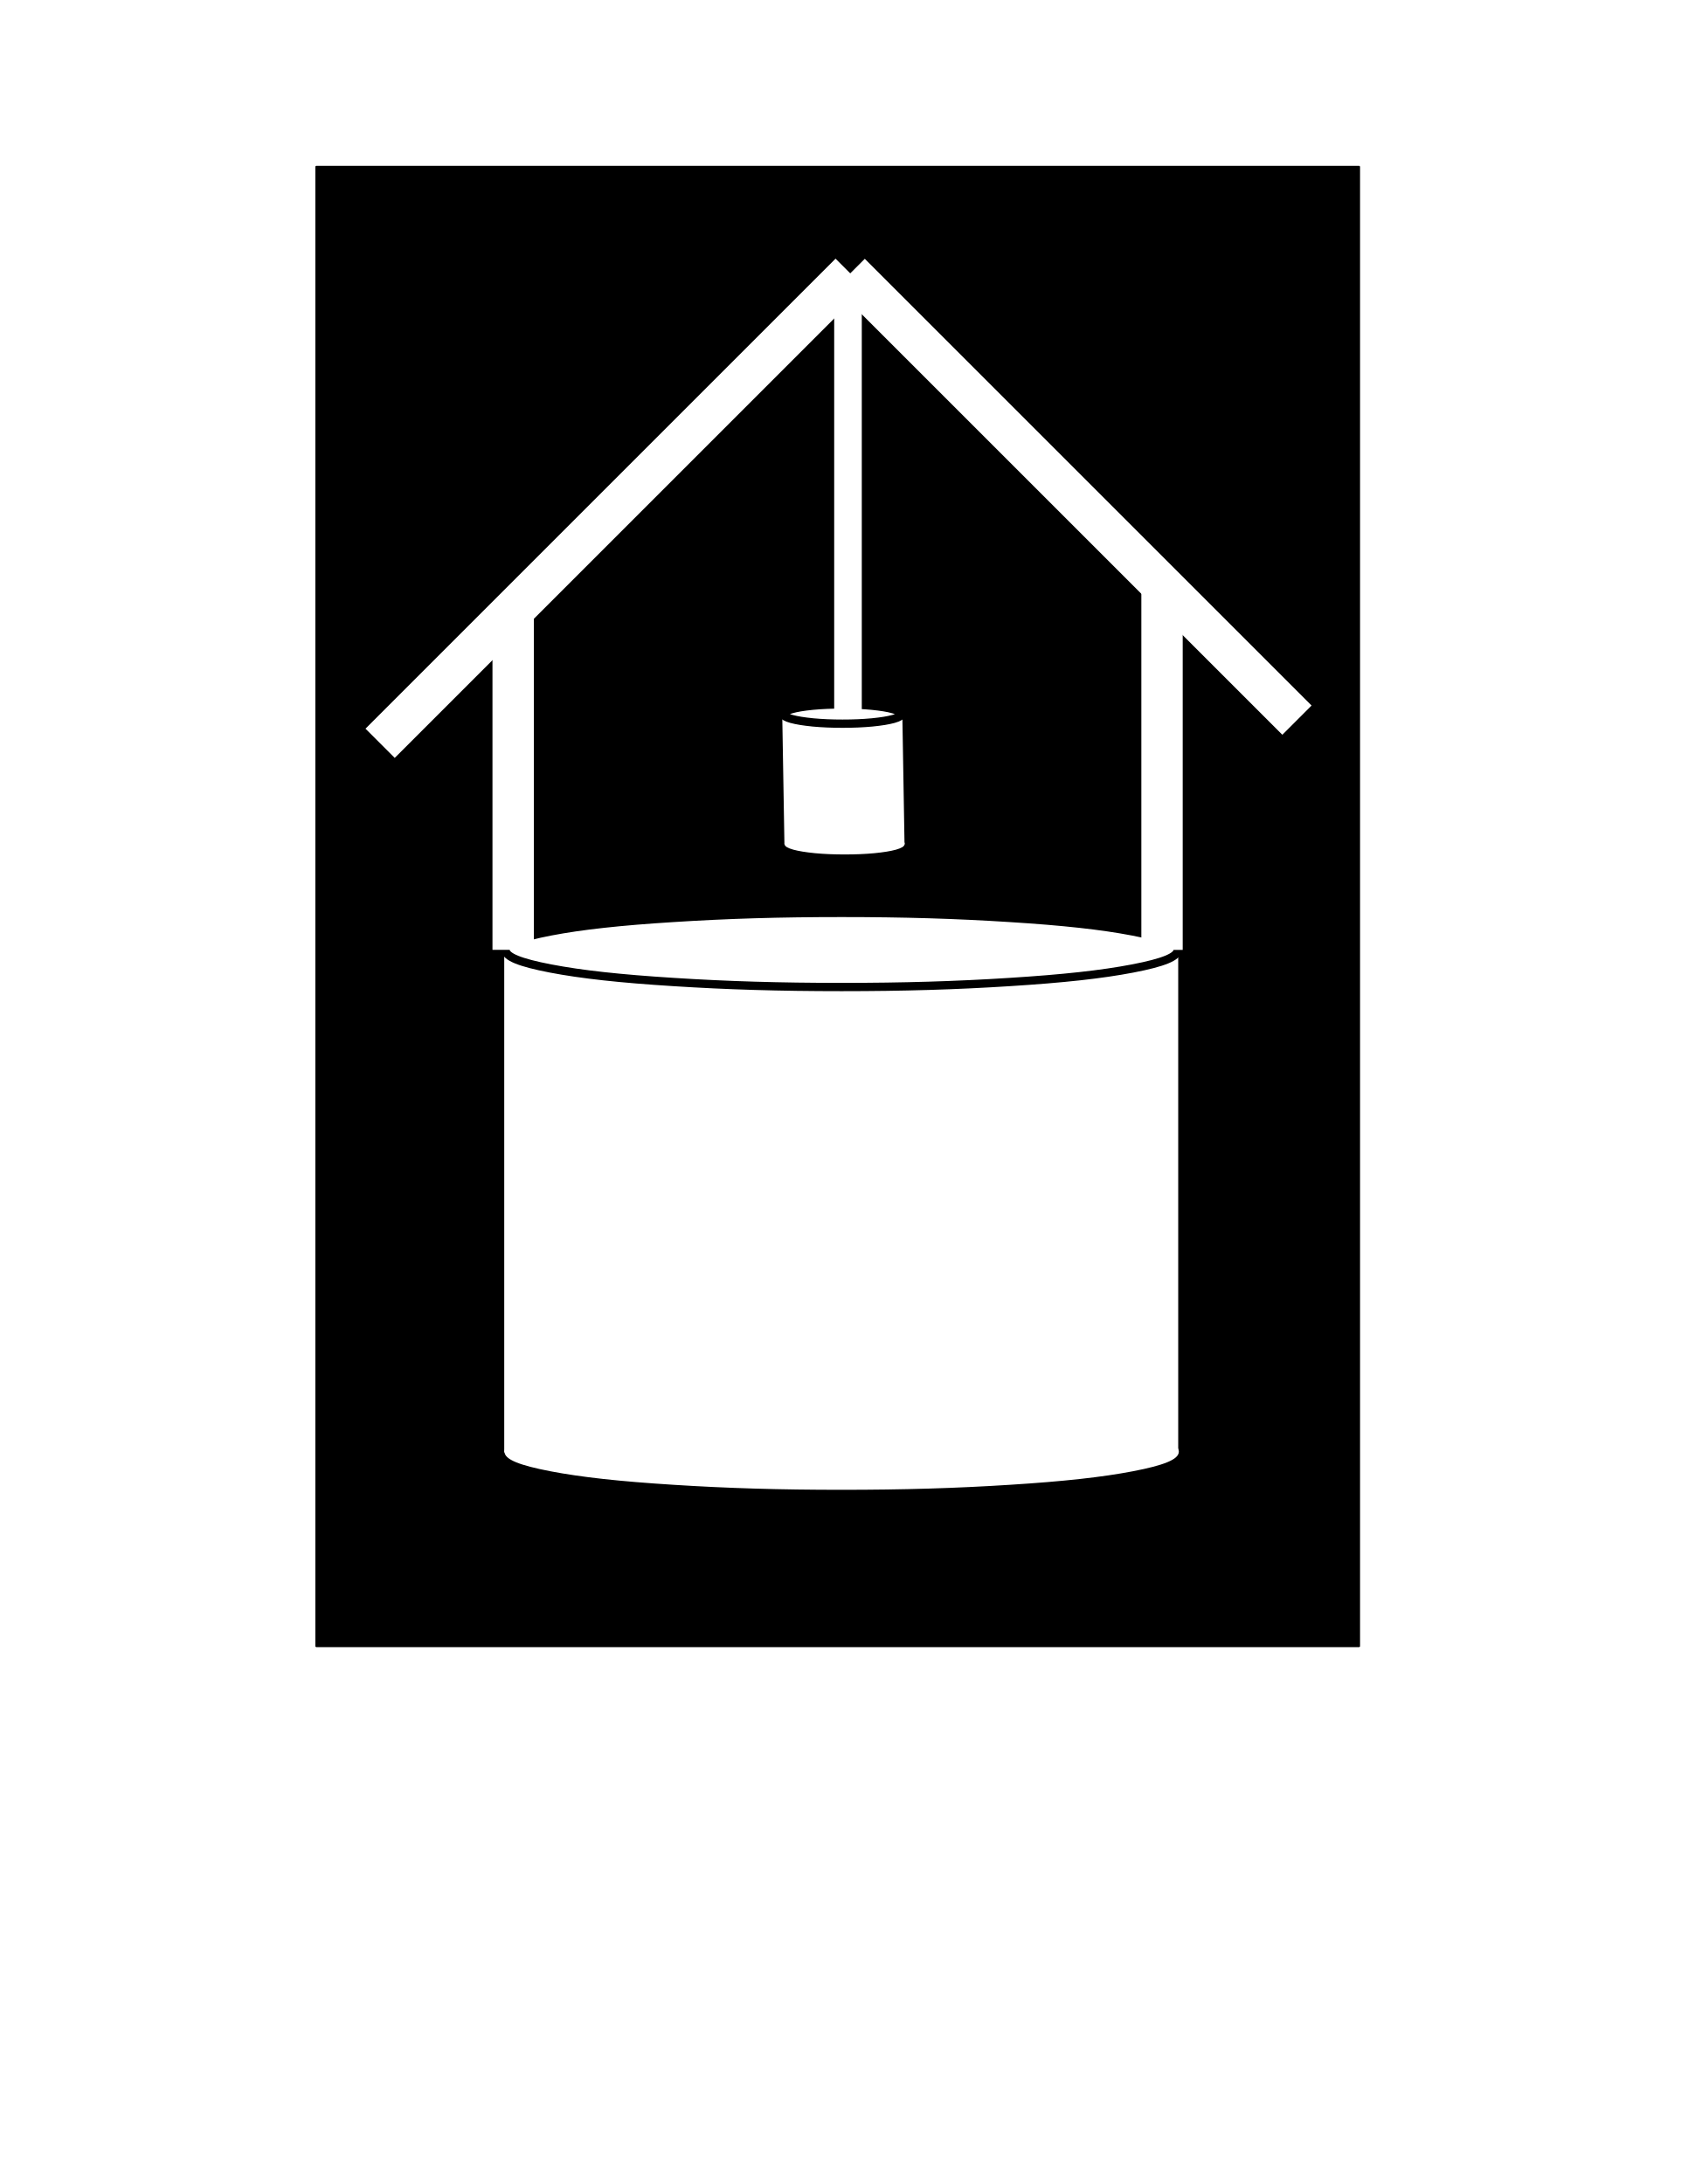
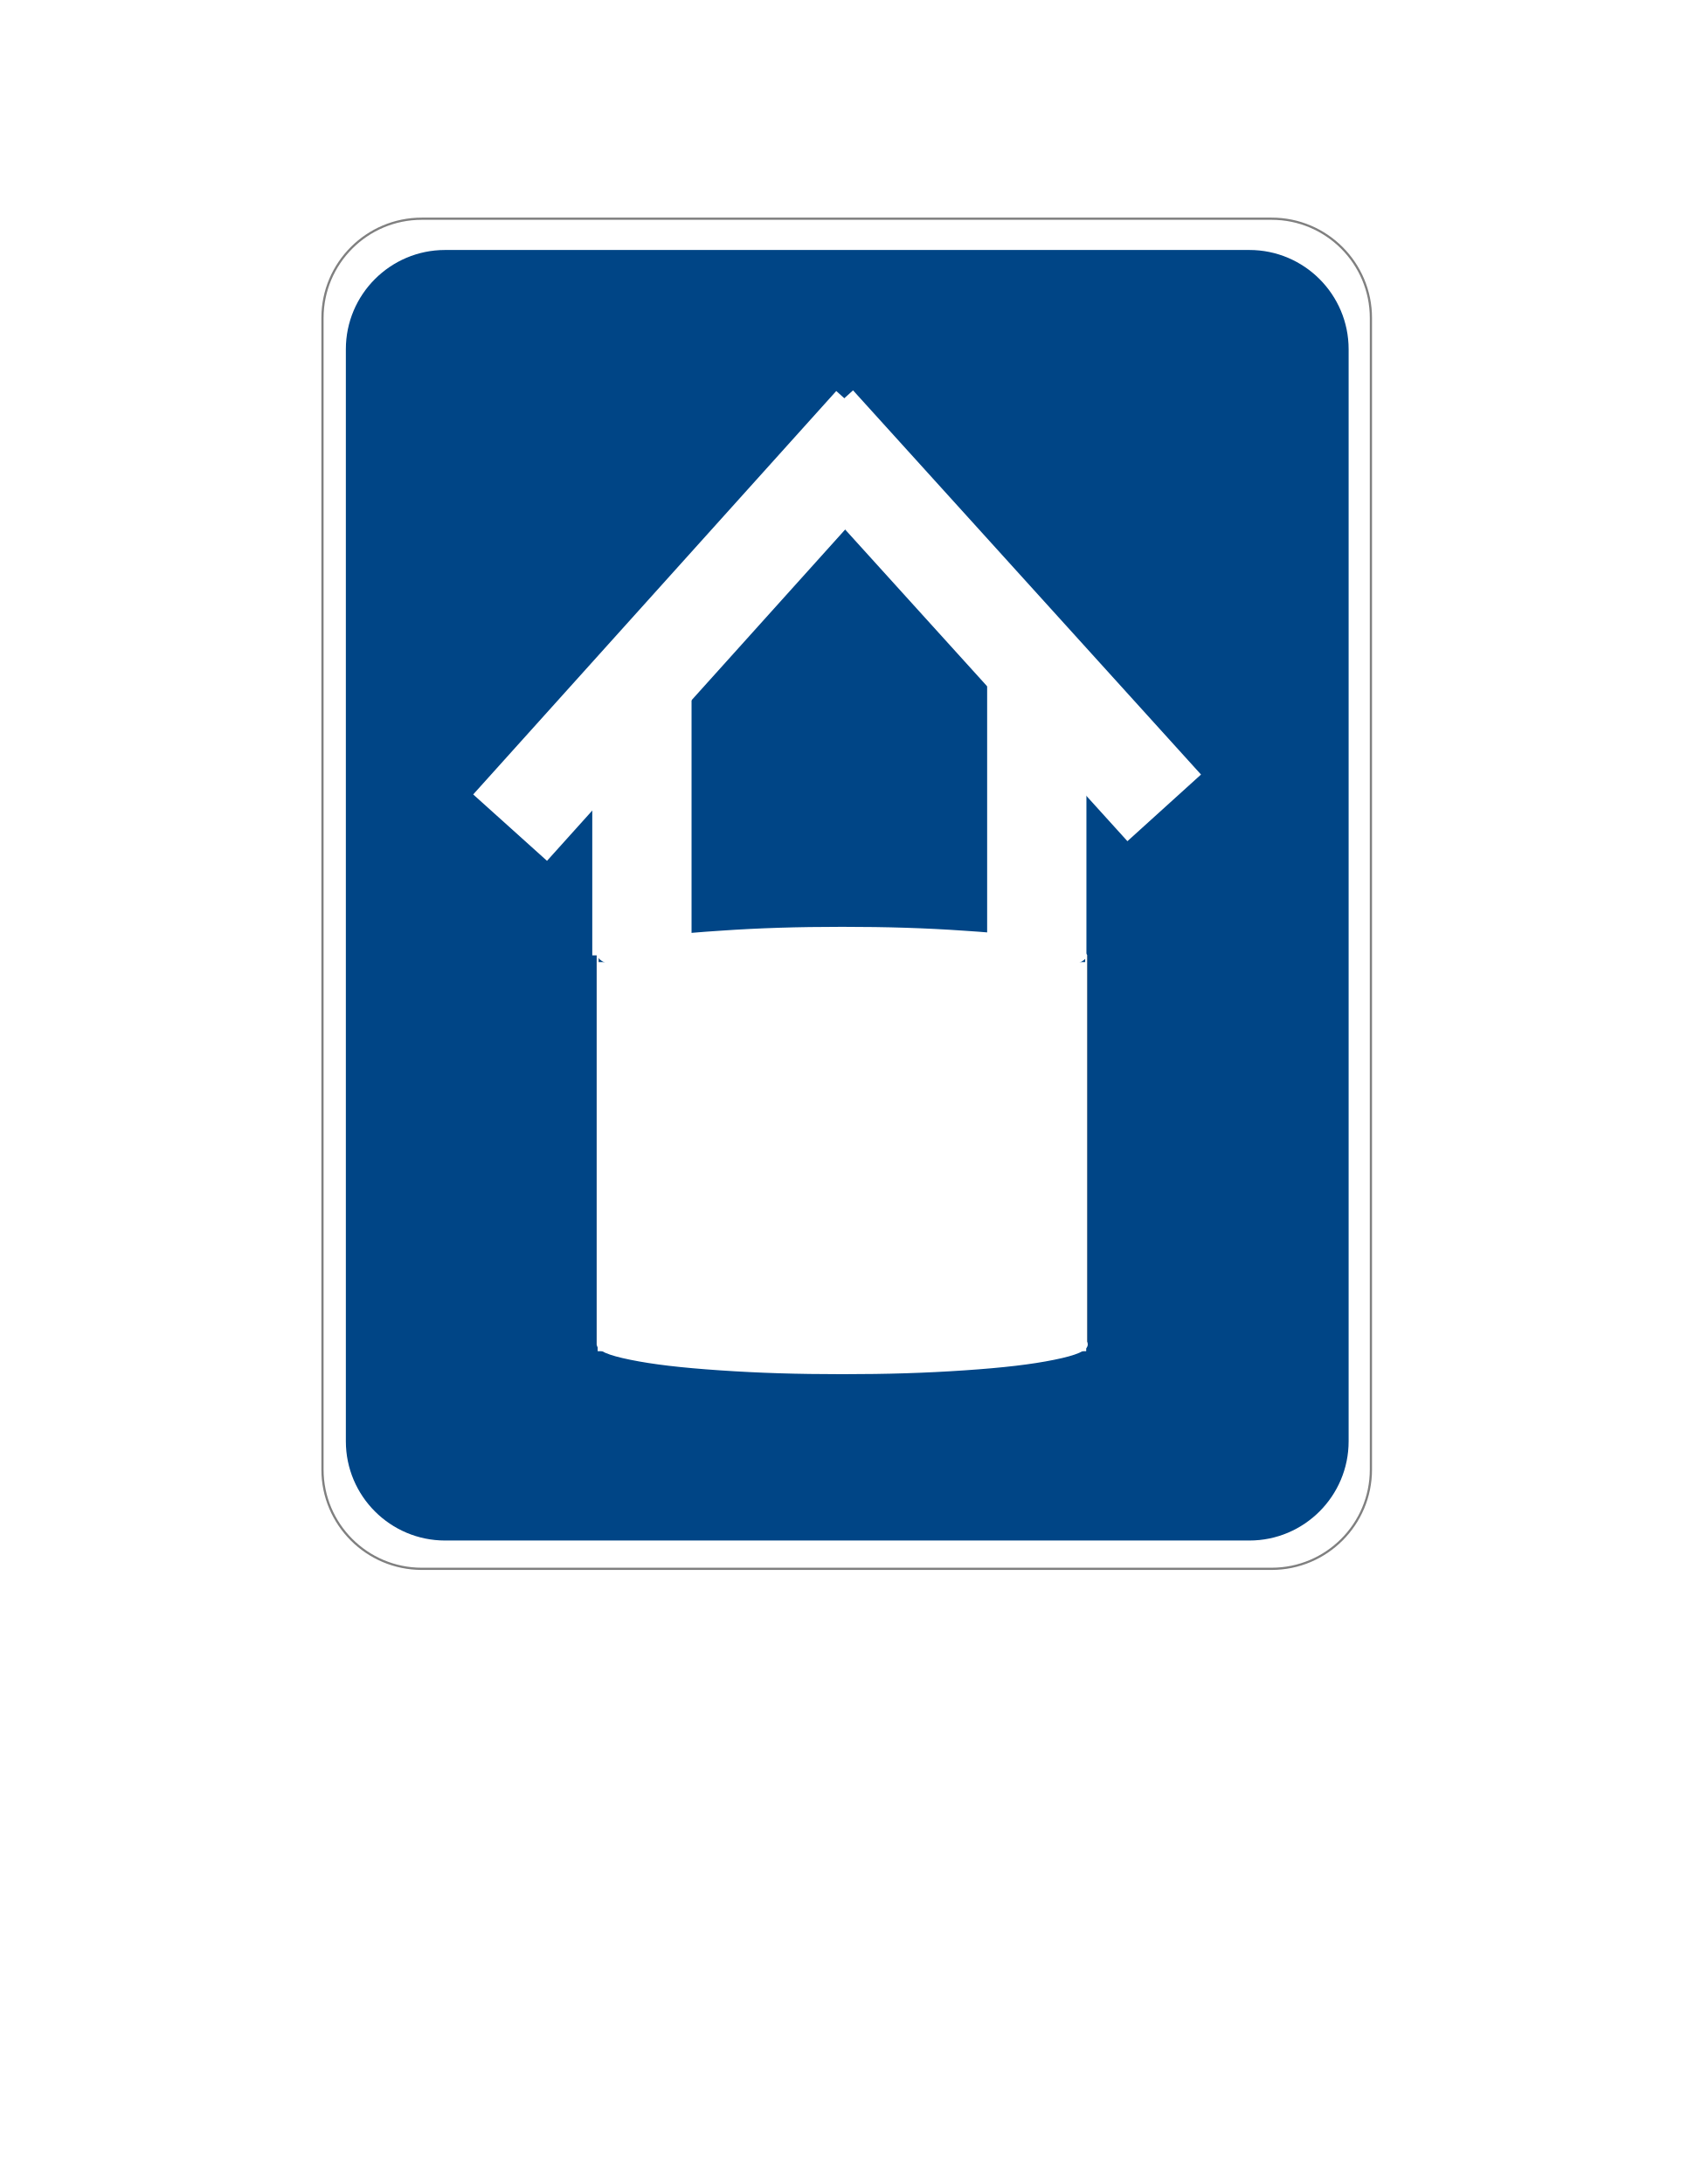
<svg xmlns="http://www.w3.org/2000/svg" version="1.2" baseProfile="tiny" width="215.9mm" height="279.4mm" viewBox="0 0 21590 27940" preserveAspectRatio="xMidYMid" fill-rule="evenodd" stroke-width="28.222" stroke-linejoin="round" xml:space="preserve">
  <g visibility="visible" id="MasterSlide_1_Default">
    <rect fill="none" stroke="none" x="0" y="0" width="21590" height="27940" />
  </g>
  <g visibility="visible" id="Slide_1_page1">
    <g>
-       <path fill="rgb(0,0,0)" stroke="none" d="M 10716,21058 L 4048,21058 4048,2135 17383,2135 17383,21058 10716,21058 Z" />
-       <path fill="none" stroke="rgb(0,0,0)" id="Drawing_1_0" d="M 10716,21058 L 4048,21058 4048,2135 17383,2135 17383,21058 10716,21058 Z" />
-     </g>
-     <g id="DrawingGroup_1">
-       <g>
-         <path fill="none" stroke="rgb(0,0,0)" id="Drawing_2_0" stroke-linejoin="round" d="M 6464,12151 L 6464,18573" />
-       </g>
-       <g>
-         <path fill="none" stroke="rgb(0,0,0)" id="Drawing_3_0" stroke-linejoin="round" d="M 15057,12151 L 15057,18573" />
-       </g>
-       <g>
-         <path fill="rgb(255,255,255)" stroke="none" d="M 10766,19045 C 9975,19045 9302,19025 8617,18981 7931,18938 7439,18884 7043,18808 6647,18732 6467,18658 6467,18571 6467,18484 6647,18410 7043,18334 7439,18258 7931,18204 8616,18161 9302,18117 9975,18097 10766,18097 11557,18097 12230,18117 12915,18161 13601,18204 14093,18258 14489,18334 14885,18410 15065,18484 15065,18571 15065,18658 14885,18732 14489,18808 14093,18884 13601,18938 12916,18981 12230,19025 11557,19045 10766,19045 L 10766,19045 Z" />
-         <path fill="none" stroke="rgb(255,255,255)" id="Drawing_4_0" stroke-linejoin="round" d="M 10766,19045 C 9975,19045 9302,19025 8617,18981 7931,18938 7439,18884 7043,18808 6647,18732 6467,18658 6467,18571 6467,18484 6647,18410 7043,18334 7439,18258 7931,18204 8616,18161 9302,18117 9975,18097 10766,18097 11557,18097 12230,18117 12915,18161 13601,18204 14093,18258 14489,18334 14885,18410 15065,18484 15065,18571 15065,18658 14885,18732 14489,18808 14093,18884 13601,18938 12916,18981 12230,19025 11557,19045 10766,19045 L 10766,19045 Z" />
-       </g>
-       <g>
-         <path fill="rgb(255,255,255)" stroke="none" d="M 10761,18571 L 6464,18571 6464,12151 15057,12151 15057,18571 10761,18571 Z" />
-         <path fill="none" stroke="rgb(255,255,255)" id="Drawing_5_0" stroke-linejoin="round" d="M 10761,18571 L 6464,18571 6464,12151 15057,12151 15057,18571 10761,18571 Z" />
-       </g>
-       <g>
-         <path fill="rgb(255,255,255)" stroke="none" d="M 10766,12627 C 9974,12627 9302,12607 8616,12563 7931,12520 7439,12466 7043,12390 6647,12314 6467,12240 6467,12153 6467,12066 6647,11992 7043,11916 7439,11840 7931,11786 8616,11743 9302,11699 9974,11679 10765,11679 11557,11679 12229,11699 12915,11743 13600,11786 14092,11840 14488,11916 14884,11992 15064,12066 15064,12153 15064,12240 14884,12314 14488,12390 14092,12466 13600,12520 12915,12563 12229,12607 11557,12627 10766,12627 L 10766,12627 Z" />
-         <path fill="none" stroke="rgb(0,0,0)" id="Drawing_6_0" stroke-width="106" stroke-linejoin="round" d="M 10766,12627 C 9974,12627 9302,12607 8616,12563 7931,12520 7439,12466 7043,12390 6647,12314 6467,12240 6467,12153 6467,12066 6647,11992 7043,11916 7439,11840 7931,11786 8616,11743 9302,11699 9974,11679 10765,11679 11557,11679 12229,11699 12915,11743 13600,11786 14092,11840 14488,11916 14884,11992 15064,12066 15064,12153 15064,12240 14884,12314 14488,12390 14092,12466 13600,12520 12915,12563 12229,12607 11557,12627 10766,12627 L 10766,12627 Z" />
-       </g>
+       <path fill="rgb(255,255,255)" stroke="none" d="M 10831,20070 L 16266,20070 C 16967,20070 17536,19501 17536,18800 L 17536,4068 C 17536,3367 16967,2798 16266,2798 L 5395,2798 C 4694,2798 4125,3367 4125,4068 L 4125,18800 C 4125,19501 4694,20070 5395,20070 L 10831,20070 Z" />
+       <path fill="none" stroke="rgb(128,128,128)" id="Drawing_1_0" stroke-linejoin="round" d="M 10831,20070 L 16266,20070 C 16967,20070 17536,19501 17536,18800 L 17536,4068 C 17536,3367 16967,2798 16266,2798 L 5395,2798 C 4694,2798 4125,3367 4125,4068 L 4125,18800 C 4125,19501 4694,20070 5395,20070 L 10831,20070 Z" />
    </g>
    <g>
-       <path fill="none" stroke="rgb(255,255,255)" id="Drawing_7_0" stroke-width="529" stroke-linejoin="round" d="M 6564,12151 L 6564,7869" />
+       <path fill="rgb(0,69,134)" stroke="none" d="M 10838,19708 L 15981,19708 C 16682,19708 17251,19139 17251,18438 L 17251,4468 C 17251,3767 16682,3198 15981,3198 L 5694,3198 C 4993,3198 4424,3767 4424,4468 L 4424,18438 C 4424,19139 4993,19708 5694,19708 L 10838,19708 Z" />
+       <rect fill="none" stroke="none" x="4424" y="3198" width="12828" height="16511" />
    </g>
    <g>
-       <path fill="none" stroke="rgb(255,255,255)" id="Drawing_8_0" stroke-width="529" stroke-linejoin="round" d="M 14864,12152 L 14864,7488" />
+       <path fill="none" stroke="rgb(0,0,0)" id="Drawing_3_0" stroke-width="26" stroke-linejoin="round" d="M 7645,12222 L 7645,17201" />
    </g>
    <g>
-       <path fill="none" stroke="rgb(255,255,255)" id="Drawing_9_0" stroke-width="529" stroke-linejoin="round" d="M 10875,3496 L 4862,9509" />
+       <path fill="none" stroke="rgb(0,0,0)" id="Drawing_4_0" stroke-width="26" stroke-linejoin="round" d="M 13894,12222 L 13894,17201" />
    </g>
    <g>
-       <path fill="none" stroke="rgb(255,255,255)" id="Drawing_10_0" stroke-width="529" stroke-linejoin="round" d="M 10875,3498 L 16590,9213" />
-     </g>
-     <g id="DrawingGroup_2">
-       <g>
-         <path fill="none" stroke="rgb(0,0,0)" id="Drawing_11_0" stroke-linejoin="round" d="M 10020,9134 L 10048,10794" />
-       </g>
-       <g>
-         <path fill="none" stroke="rgb(0,0,0)" id="Drawing_12_0" stroke-linejoin="round" d="M 11529,9134 L 11557,10794" />
-       </g>
-       <g>
-         <path fill="rgb(255,255,255)" stroke="none" d="M 10805,10917 C 10667,10917 10548,10912 10428,10901 10308,10889 10221,10875 10151,10856 10081,10836 10049,10817 10049,10794 10049,10771 10080,10752 10149,10733 10218,10713 10304,10699 10425,10687 10545,10676 10663,10671 10802,10671 10940,10671 11059,10676 11179,10687 11299,10699 11386,10713 11456,10733 11526,10752 11558,10771 11558,10794 11558,10817 11527,10836 11458,10856 11389,10875 11303,10889 11182,10901 11062,10912 10944,10917 10805,10917 L 10805,10917 Z" />
-         <path fill="none" stroke="rgb(255,255,255)" id="Drawing_13_0" stroke-linejoin="round" d="M 10805,10917 C 10667,10917 10548,10912 10428,10901 10308,10889 10221,10875 10151,10856 10081,10836 10049,10817 10049,10794 10049,10771 10080,10752 10149,10733 10218,10713 10304,10699 10425,10687 10545,10676 10663,10671 10802,10671 10940,10671 11059,10676 11179,10687 11299,10699 11386,10713 11456,10733 11526,10752 11558,10771 11558,10794 11558,10817 11527,10836 11458,10856 11389,10875 11303,10889 11182,10901 11062,10912 10944,10917 10805,10917 L 10805,10917 Z" />
-       </g>
-       <g>
-         <path fill="rgb(255,255,255)" stroke="none" d="M 10802,10795 L 10048,10795 10020,9133 11528,9133 11556,10795 10802,10795 Z" />
-         <path fill="none" stroke="rgb(255,255,255)" id="Drawing_14_0" stroke-linejoin="round" d="M 10802,10795 L 10048,10795 10020,9133 11528,9133 11556,10795 10802,10795 Z" />
-       </g>
-       <g>
-         <path fill="rgb(255,255,255)" stroke="none" d="M 10777,9258 C 10639,9258 10520,9253 10400,9242 10280,9230 10193,9216 10123,9197 10053,9177 10021,9158 10021,9135 10021,9112 10052,9093 10121,9074 10190,9054 10276,9040 10397,9028 10517,9017 10635,9012 10774,9012 10912,9012 11031,9017 11151,9028 11271,9040 11358,9054 11428,9074 11498,9093 11530,9112 11530,9135 11530,9158 11499,9177 11430,9197 11361,9216 11275,9230 11154,9242 11034,9253 10916,9258 10777,9258 L 10777,9258 Z" />
-         <path fill="none" stroke="rgb(0,0,0)" id="Drawing_15_0" stroke-width="106" stroke-linejoin="round" d="M 10777,9258 C 10639,9258 10520,9253 10400,9242 10280,9230 10193,9216 10123,9197 10053,9177 10021,9158 10021,9135 10021,9112 10052,9093 10121,9074 10190,9054 10276,9040 10397,9028 10517,9017 10635,9012 10774,9012 10912,9012 11031,9017 11151,9028 11271,9040 11358,9054 11428,9074 11498,9093 11530,9112 11530,9135 11530,9158 11499,9177 11430,9197 11361,9216 11275,9230 11154,9242 11034,9253 10916,9258 10777,9258 L 10777,9258 Z" />
-       </g>
+       <path fill="rgb(255,255,255)" stroke="none" d="M 10774,17567 C 10198,17567 9709,17552 9211,17518 8711,17484 8354,17442 8066,17383 7778,17325 7647,17267 7647,17200 7647,17133 7778,17075 8066,17016 8354,16957 8711,16915 9210,16882 9709,16848 10198,16832 10774,16832 11349,16832 11839,16848 12337,16882 12836,16915 13194,16957 13482,17016 13770,17075 13901,17133 13901,17200 13901,17267 13770,17325 13482,17383 13194,17442 12836,17484 12337,17518 11839,17552 11349,17567 10774,17567 Z" />
+       <rect fill="none" stroke="none" x="7647" y="16832" width="6255" height="737" />
    </g>
    <g>
-       <path fill="none" stroke="rgb(255,255,255)" id="Drawing_16_0" stroke-width="353" stroke-linejoin="round" d="M 10847,3570 L 10847,9135" />
+       <path fill="none" stroke="rgb(255,255,255)" id="Drawing_6_0" stroke-width="26" stroke-linejoin="round" d="M 10774,17567 C 10198,17567 9709,17552 9211,17518 8711,17484 8354,17442 8066,17383 7778,17325 7647,17267 7647,17200 7647,17133 7778,17075 8066,17016 8354,16957 8711,16915 9210,16882 9709,16848 10198,16832 10774,16832 11349,16832 11839,16848 12337,16882 12836,16915 13194,16957 13482,17016 13770,17075 13901,17133 13901,17200 13901,17267 13770,17325 13482,17383 13194,17442 12836,17484 12337,17518 11839,17552 11349,17567 10774,17567 Z" />
+     </g>
+     <g>
+       <path fill="rgb(255,255,255)" stroke="none" d="M 10770,17286 L 7645,17286 7645,12308 13894,12308 13894,17286 10770,17286 Z" />
+       <rect fill="none" stroke="none" x="7644" y="12307" width="6252" height="4980" />
+     </g>
+     <g>
+       <path fill="none" stroke="rgb(255,255,255)" id="Drawing_8_0" stroke-width="26" stroke-linejoin="round" d="M 10770,17200 L 7645,17200 7645,12222 13894,12222 13894,17200 10770,17200 Z" />
+     </g>
+     <g>
+       <path fill="rgb(255,255,255)" stroke="none" d="M 10774,12592 C 10198,12592 9709,12576 9210,12542 8711,12509 8354,12467 8066,12408 7778,12349 7647,12292 7647,12224 7647,12157 7778,12099 8066,12040 8354,11981 8711,11939 9210,11907 9709,11872 10198,11857 10773,11857 11349,11857 11838,11872 12337,11907 12835,11939 13193,11981 13481,12040 13769,12099 13900,12157 13900,12224 13900,12292 13769,12349 13481,12408 13193,12467 12835,12509 12337,12542 11838,12576 11349,12592 10774,12592 Z" />
+       <rect fill="none" stroke="none" x="7647" y="11857" width="6254" height="737" />
+     </g>
+     <g>
+       <rect fill="none" stroke="none" x="7647" y="11857" width="6254" height="737" />
+     </g>
+     <g>
+       <path fill="none" stroke="rgb(255,255,255)" id="Drawing_11_0" stroke-width="1270" stroke-linejoin="round" d="M 8211,12222 L 8211,8903" />
+     </g>
+     <g>
+       <path fill="none" stroke="rgb(255,255,255)" id="Drawing_12_0" stroke-width="1270" stroke-linejoin="round" d="M 13262,12223 L 13262,8608" />
+     </g>
+     <g>
+       <path fill="none" stroke="rgb(255,255,255)" id="Drawing_13_0" stroke-width="1270" stroke-linejoin="round" d="M 11169,5427 L 6525,10588" />
+     </g>
+     <g>
+       <path fill="none" stroke="rgb(255,255,255)" id="Drawing_14_0" stroke-width="1270" stroke-linejoin="round" d="M 10441,5420 L 14892,10335" />
    </g>
  </g>
</svg>
